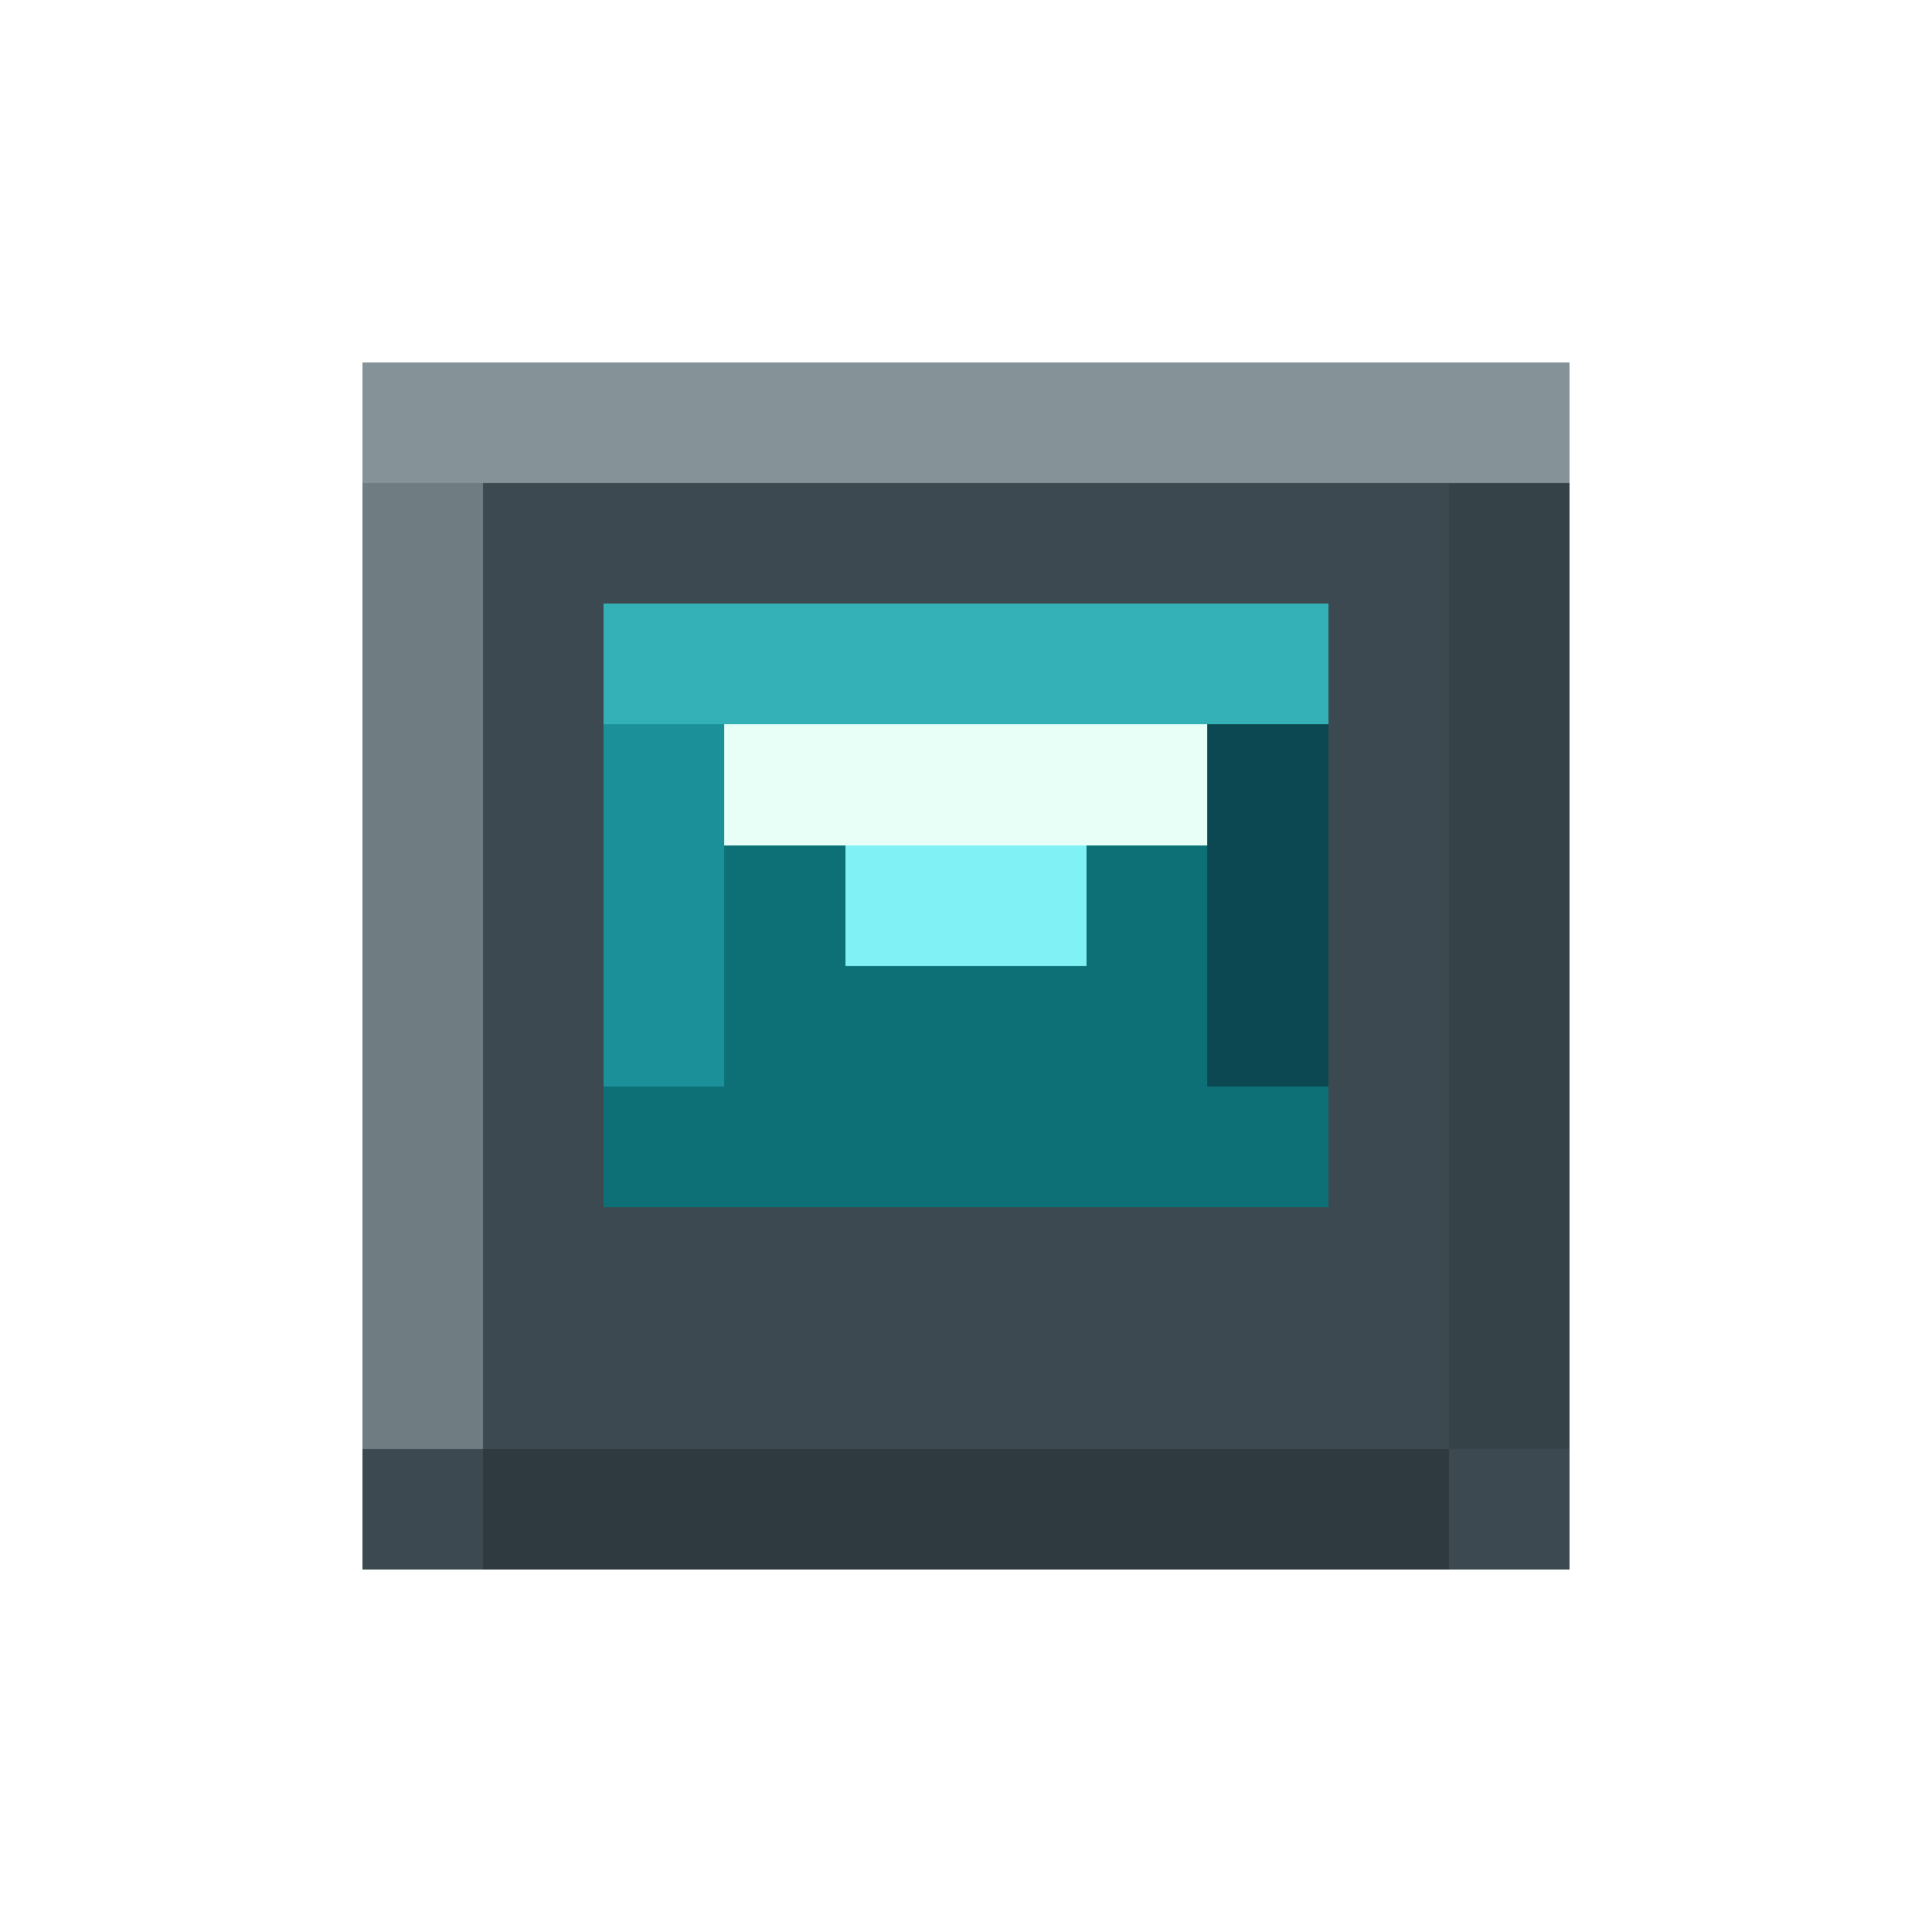
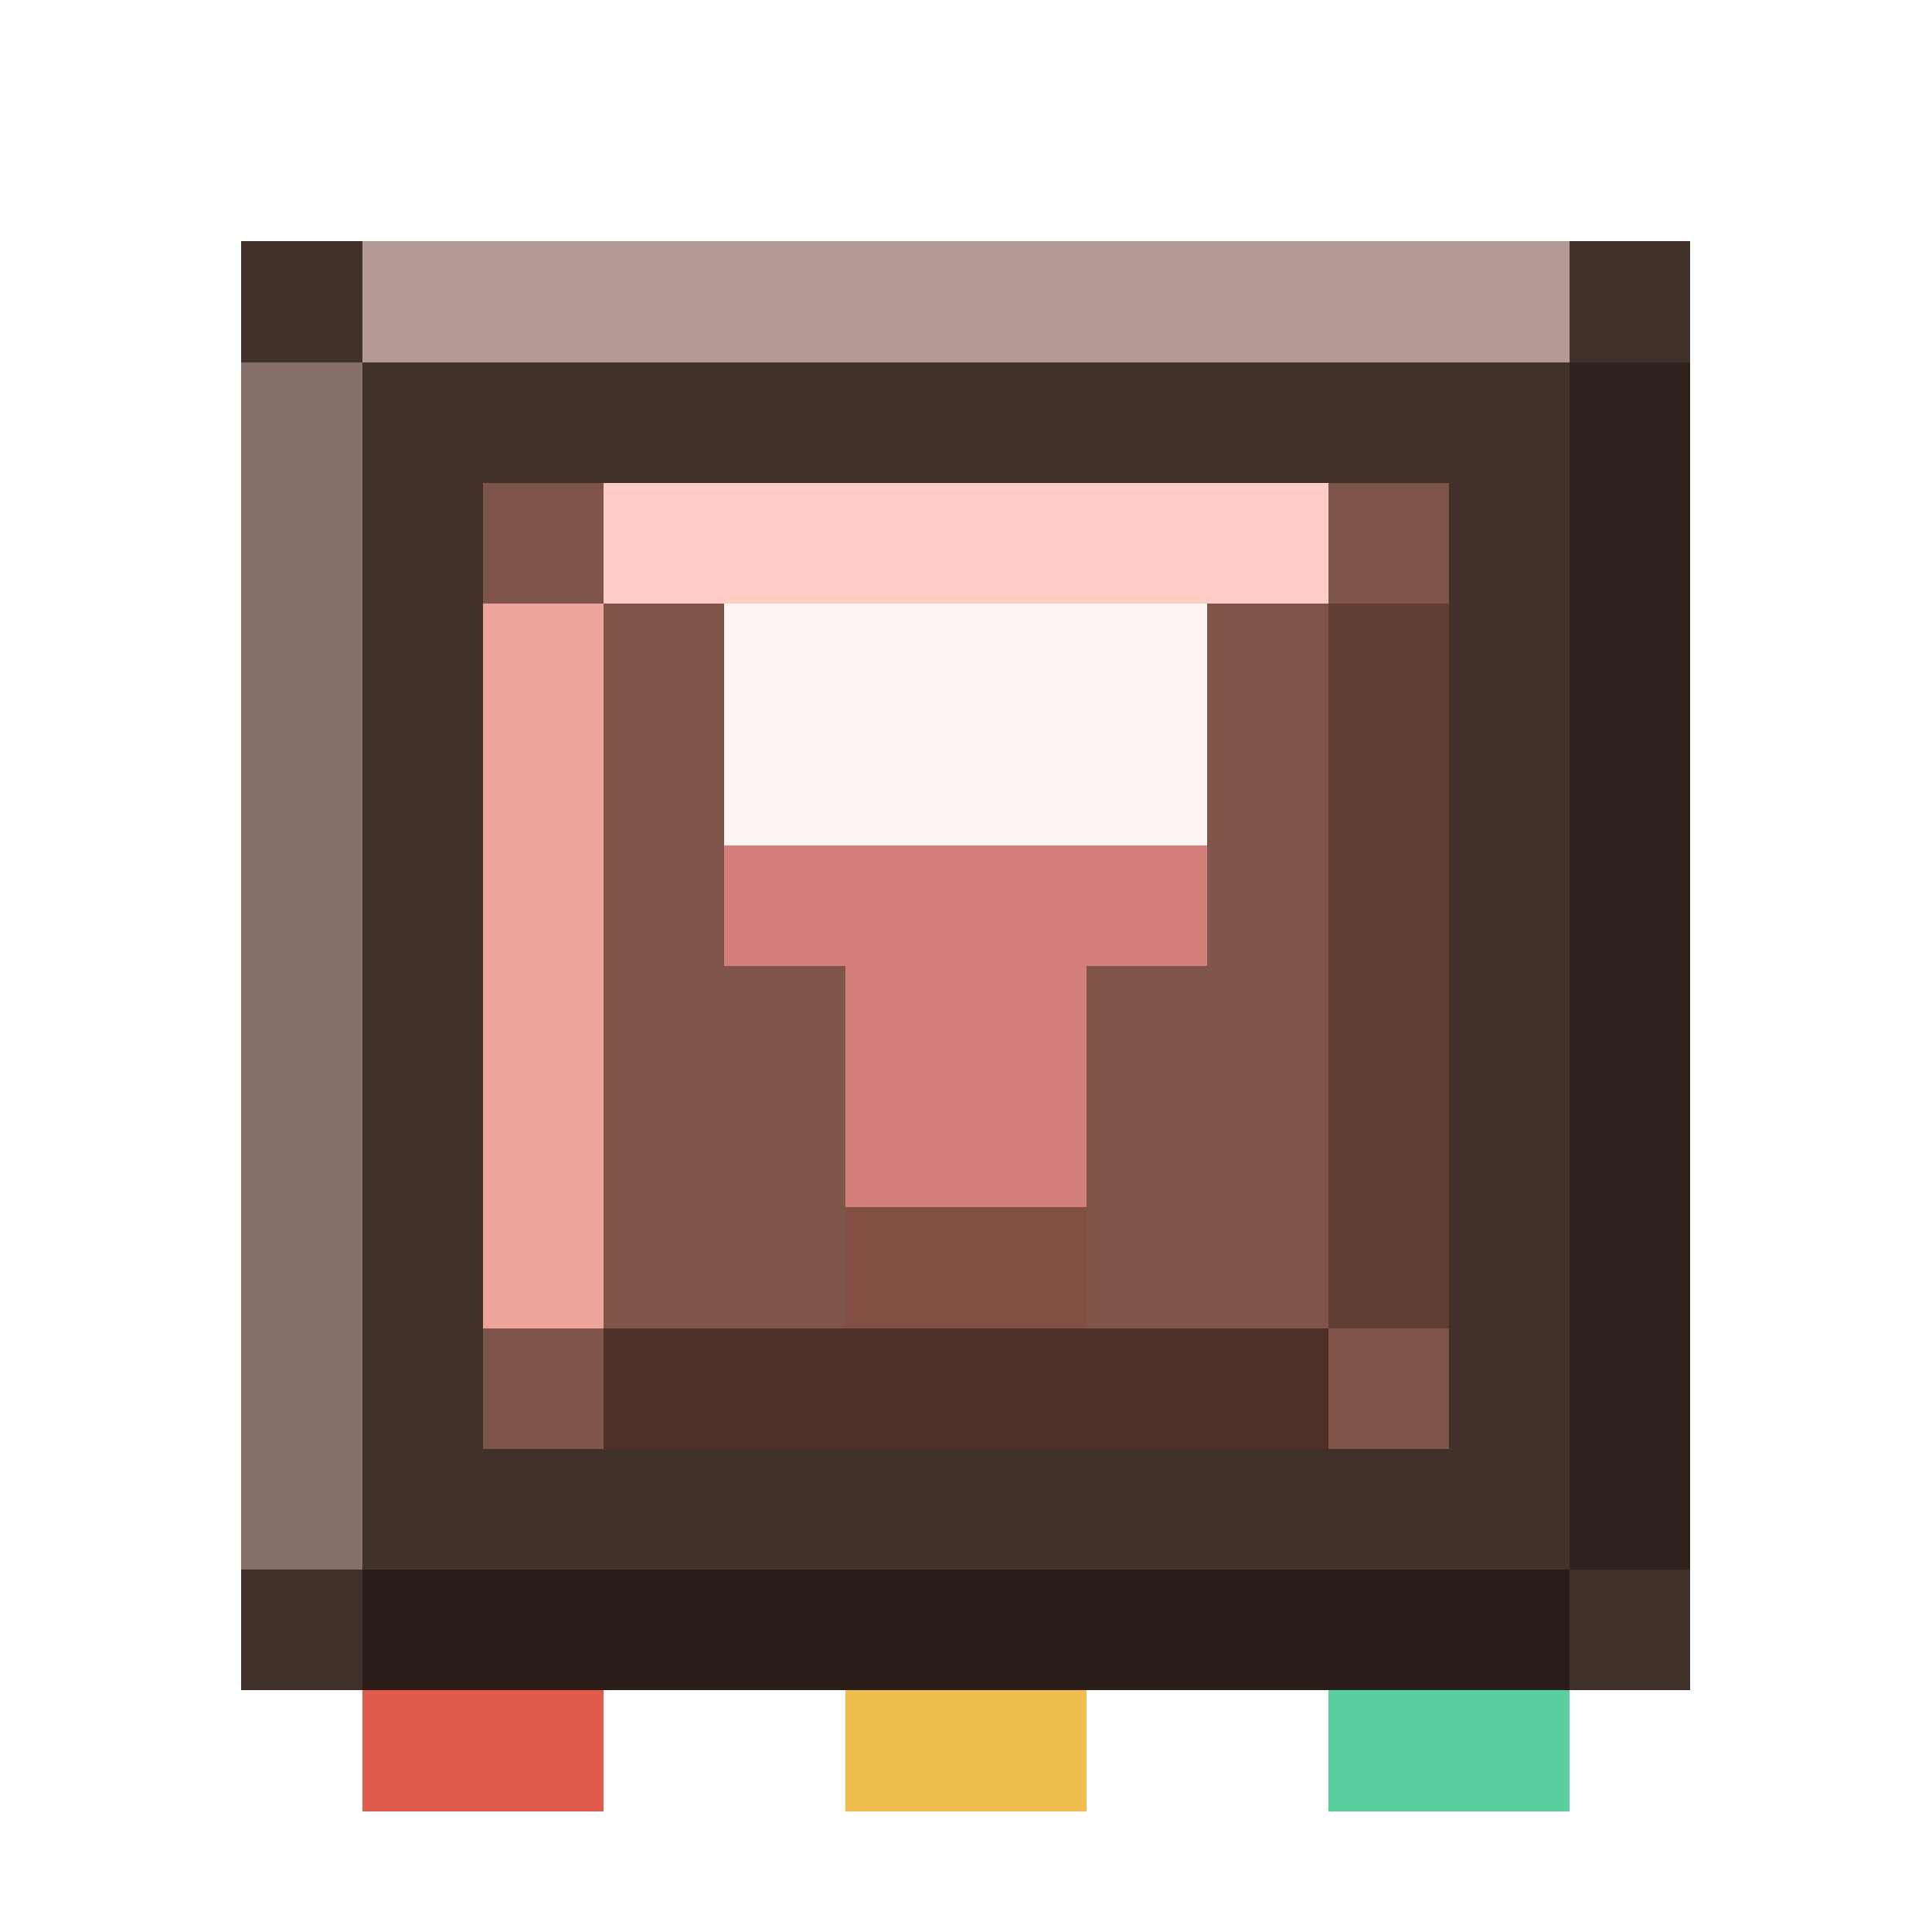
<svg xmlns="http://www.w3.org/2000/svg" width="16" height="16" viewBox="0 0 16 16" shape-rendering="crispEdges">
-   <rect x="3" y="3" width="10" height="10" fill="#3c4950" />
-   <rect x="3" y="3" width="10" height="1" fill="#859399" />
-   <rect x="3" y="4" width="1" height="8" fill="#6f7d82" />
-   <rect x="12" y="4" width="1" height="8" fill="#354247" />
-   <rect x="4" y="12" width="8" height="1" fill="#2e3940" />
-   <rect x="5" y="5" width="6" height="5" fill="#0d7077" />
-   <rect x="5" y="5" width="6" height="1" fill="#33b1b7" />
-   <rect x="5" y="6" width="1" height="3" fill="#1b9099" />
-   <rect x="10" y="6" width="1" height="3" fill="#0b4851" />
-   <rect x="6" y="6" width="4" height="1" fill="#e7fff7" />
-   <rect x="7" y="7" width="2" height="1" fill="#80f1f4" />
-   <rect x="7" y="8" width="2" height="1" fill="#0d7077" />
+   <rect x="2" y="2" width="12" height="12" fill="#40312b" />
+   <rect x="3" y="2" width="10" height="1" fill="#b39994" />
+   <rect x="2" y="3" width="1" height="10" fill="#88706a" />
+   <rect x="13" y="3" width="1" height="10" fill="#2f221c" />
+   <rect x="3" y="13" width="10" height="1" fill="#2b1e18" />
+   <rect x="4" y="4" width="8" height="8" fill="#7f5449" />
+   <rect x="5" y="4" width="6" height="1" fill="#ffcdc5" />
+   <rect x="4" y="5" width="1" height="6" fill="#eda59b" />
+   <rect x="11" y="5" width="1" height="6" fill="#623d31" />
+   <rect x="5" y="11" width="6" height="1" fill="#4e3026" />
+   <rect x="6" y="5" width="4" height="2" fill="#fff6f3" />
+   <rect x="6" y="7" width="4" height="1" fill="#d37f7c" />
+   <rect x="7" y="8" width="2" height="2" fill="#d37f7c" />
+   <rect x="7" y="10" width="2" height="1" fill="#834f42" />
+   <rect x="3" y="14" width="2" height="1" fill="#e05b4d" />
+   <rect x="7" y="14" width="2" height="1" fill="#f0bd4f" />
+   <rect x="11" y="14" width="2" height="1" fill="#59d09d" />
</svg>
